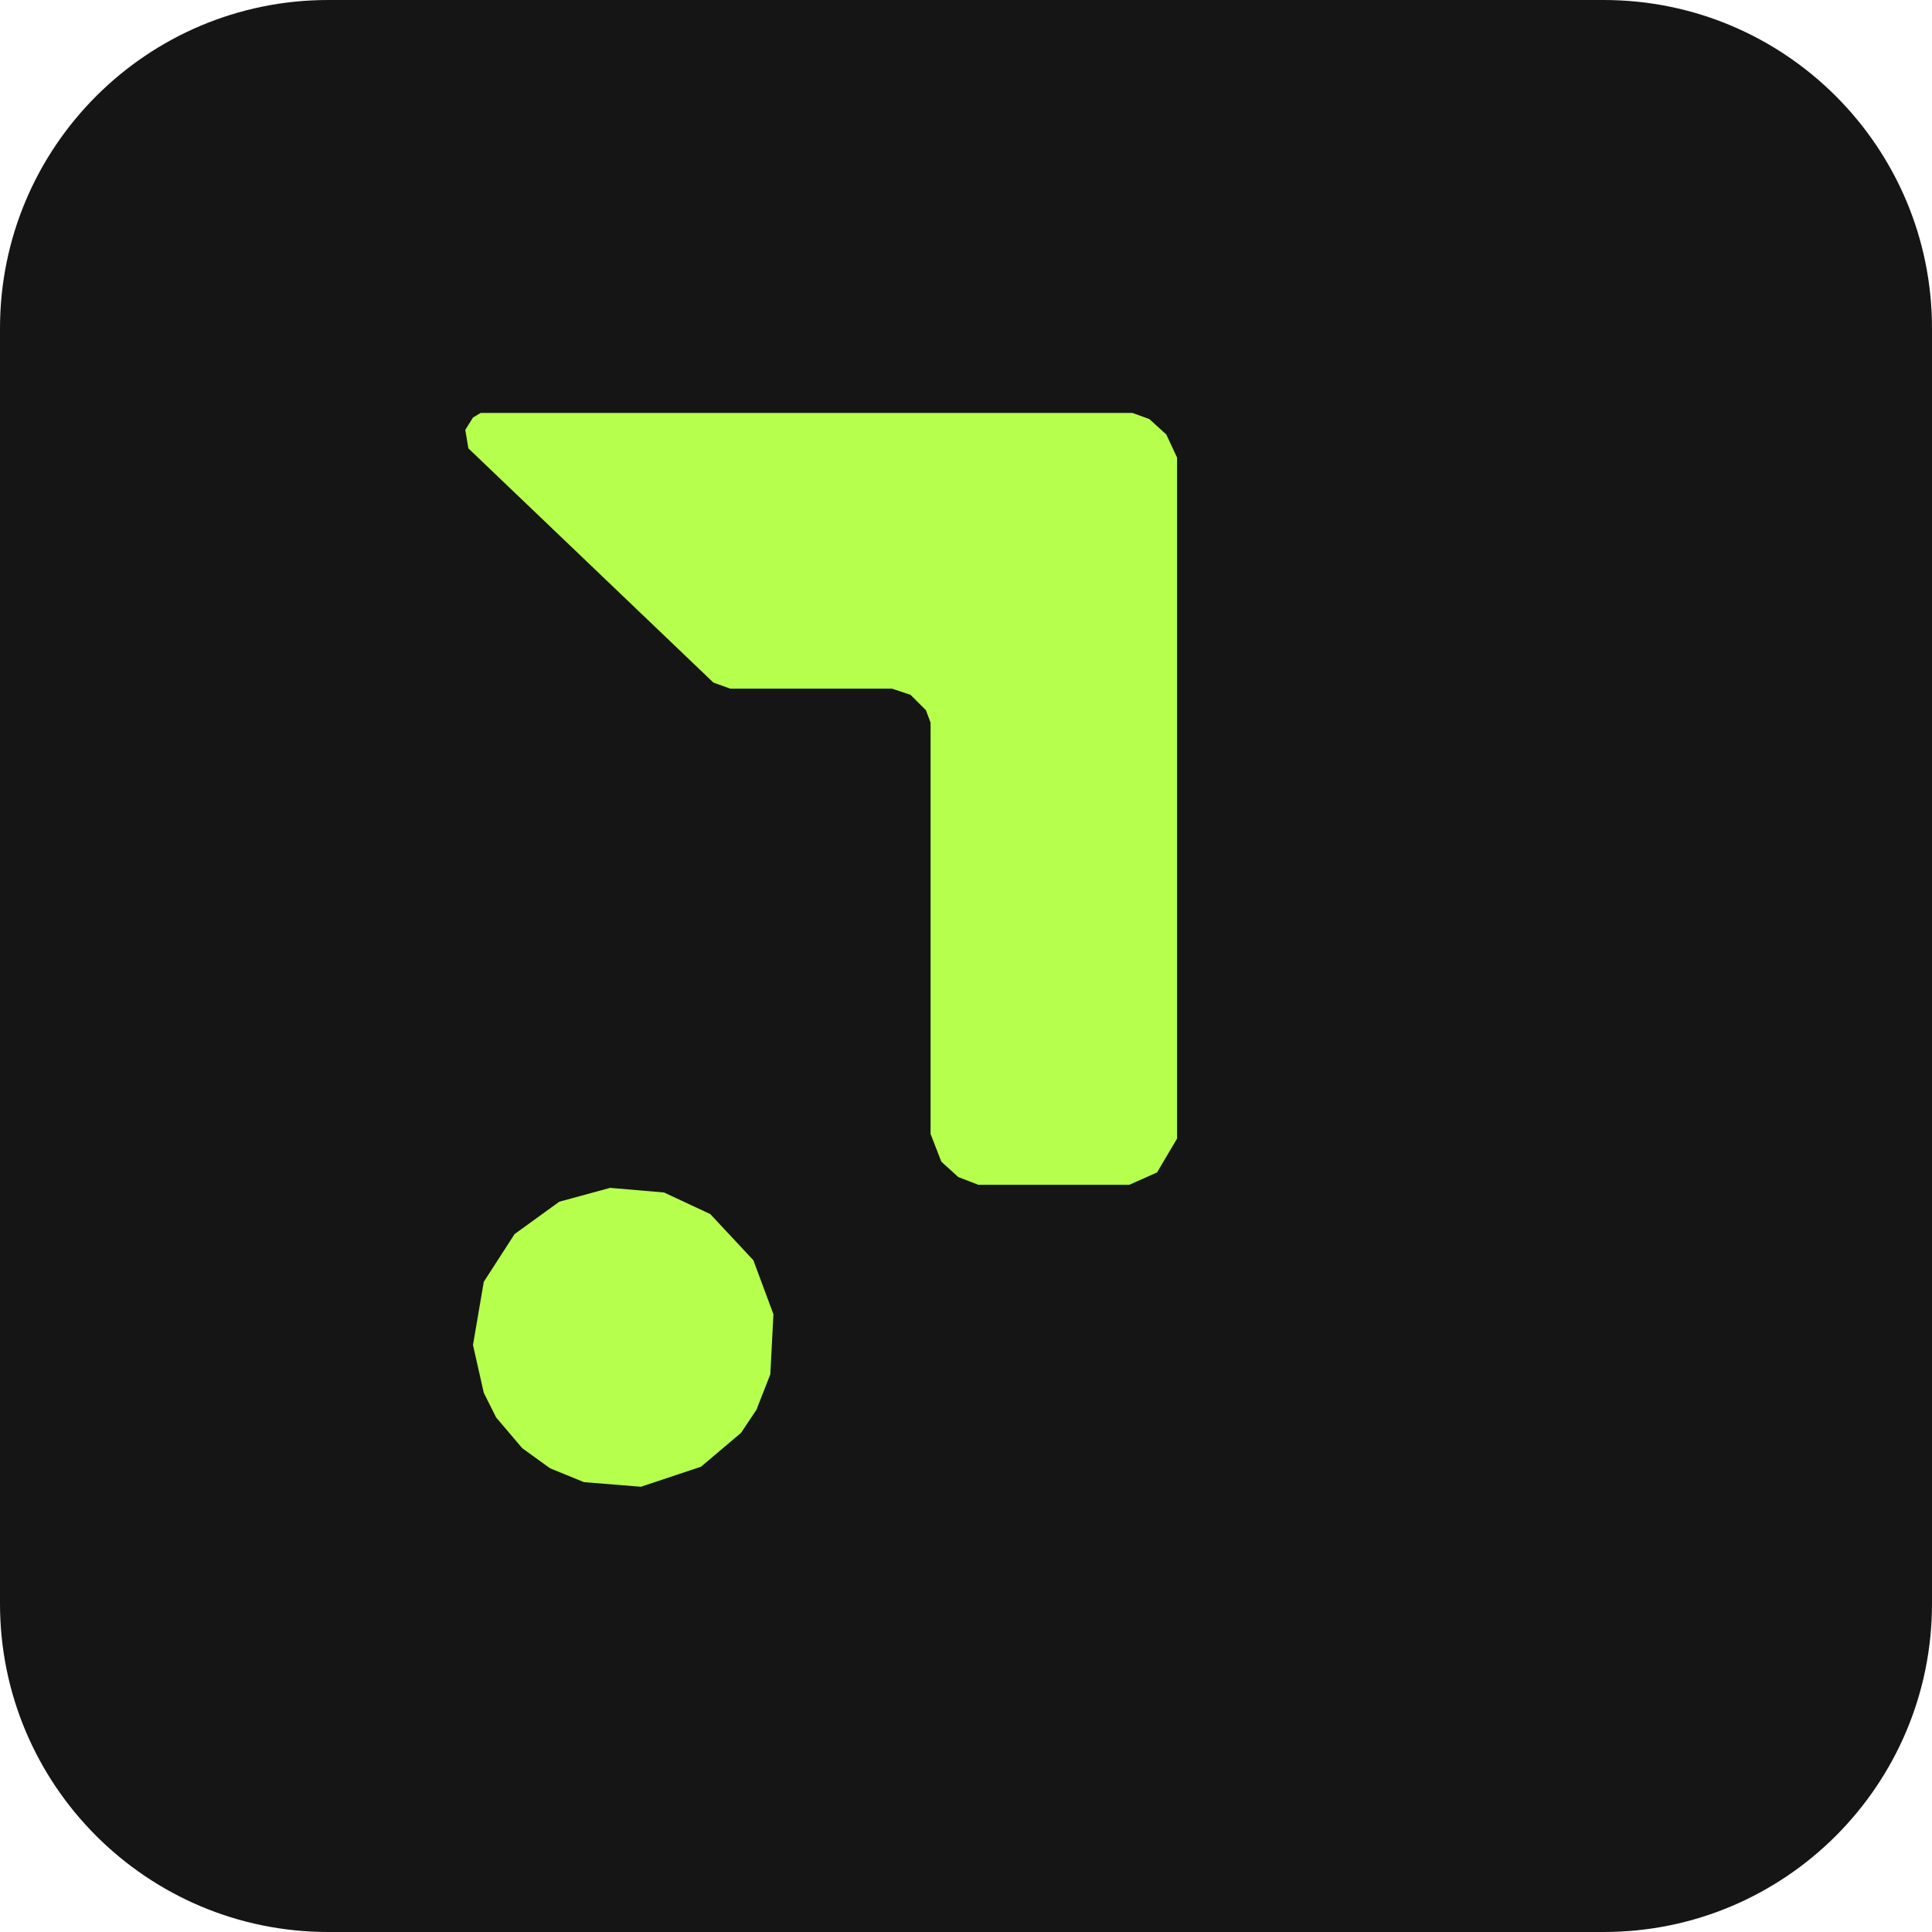
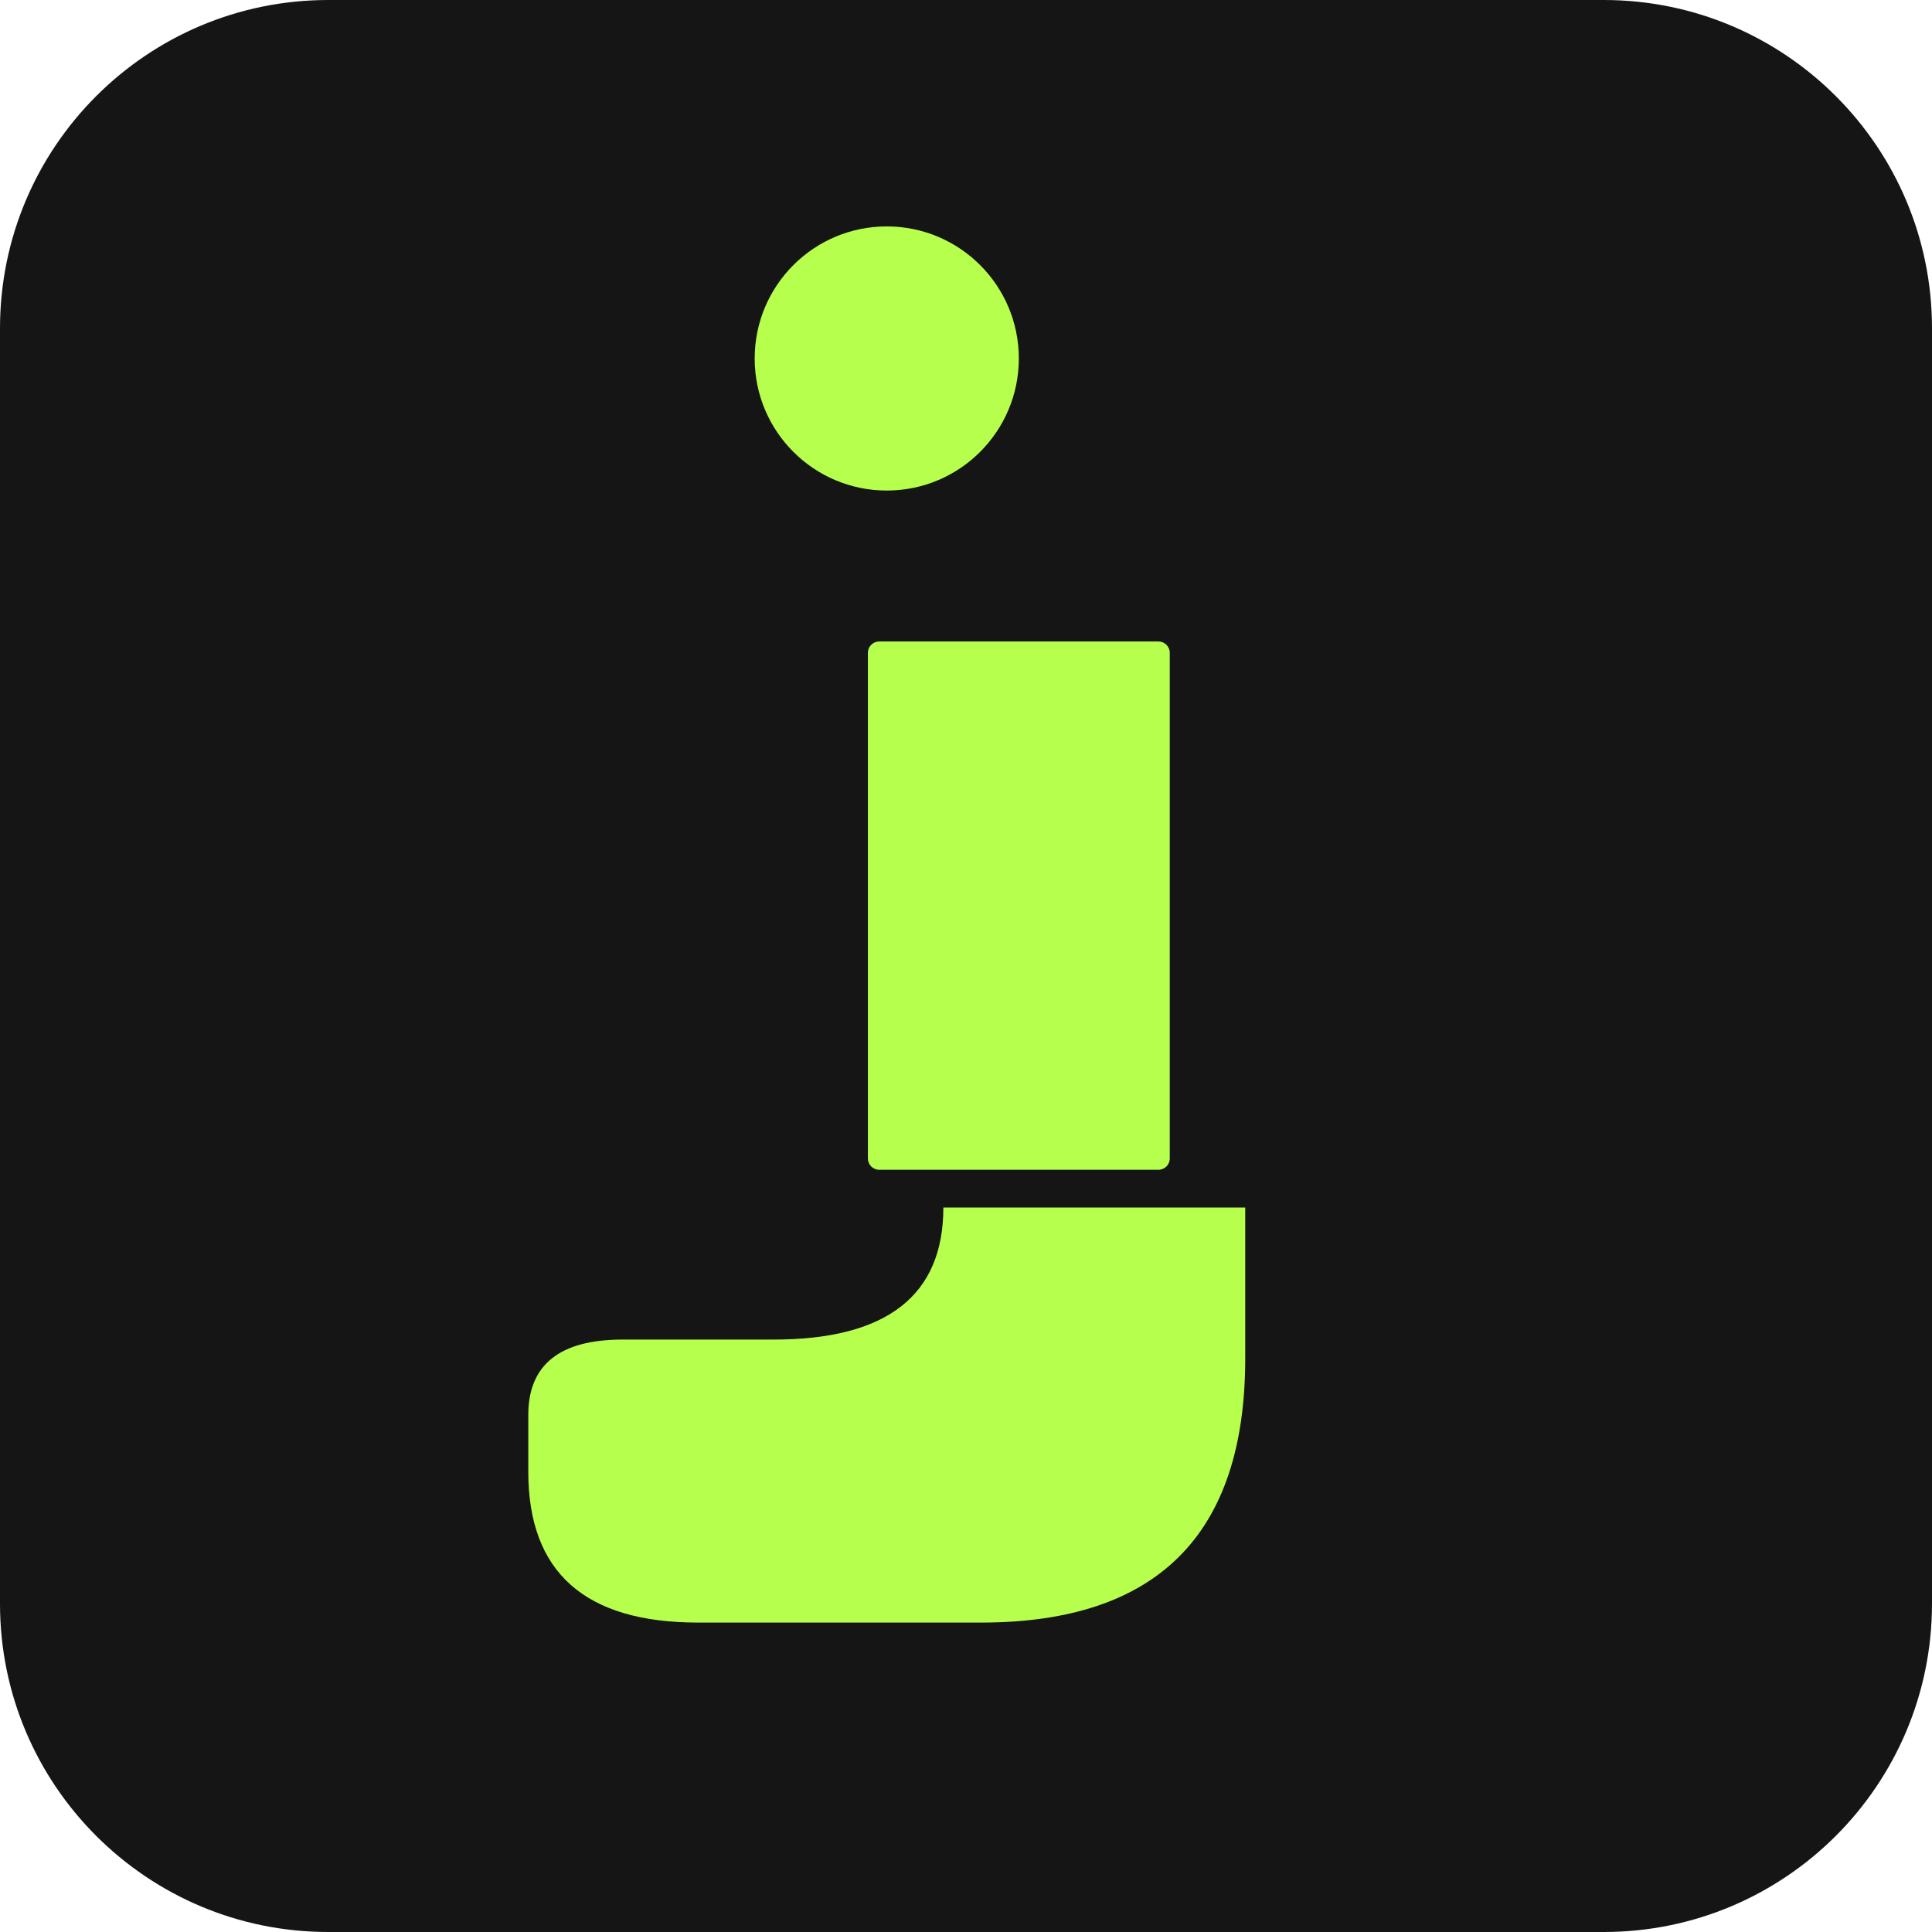
- <svg xmlns="http://www.w3.org/2000/svg" viewBox="0 0 1024 1024" role="img" aria-label="Abstract signature icon">
-   <rect x="0" y="0" width="1024" height="1024" rx="174" fill="#151515" />
-   <path d="M 250.69 221.30 L 246.61 227.83 L 248.24 237.63 L 378.08 361.75 L 387.06 365.01 L 472.80 365.01 L 482.60 368.28 L 490.77 376.45 L 493.22 382.98 L 493.22 601.01 L 498.93 615.71 L 507.92 623.87 L 518.53 627.96 L 598.56 627.96 L 613.26 621.42 L 623.87 603.46 L 623.87 242.53 L 618.16 230.28 L 609.17 222.11 L 600.19 218.85 L 254.78 218.85 Z" fill="#B6FF4D" />
-   <path d="M 323.37 629.59 L 296.42 636.94 L 272.74 654.09 L 256.41 679.40 L 250.69 712.88 L 256.41 738.19 L 262.94 751.26 L 276.82 767.59 L 291.52 778.21 L 309.49 785.56 L 339.70 788.01 L 371.55 777.39 L 392.78 759.43 L 400.94 747.18 L 408.29 728.40 L 409.93 696.55 L 399.31 667.97 L 376.45 643.47 L 351.95 632.04 Z" fill="#B6FF4D" />
+ <svg xmlns="http://www.w3.org/2000/svg" viewBox="0 0 1024 1024" role="img" aria-label="jeffols signature icon">
+   <rect width="1024" height="1024" rx="174" fill="#151515" />
+   <rect x="400" y="120" width="140" height="140" rx="70" fill="#B6FF4D" />
+   <rect x="460" y="340" width="160" height="280" rx="6" fill="#B6FF4D" />
+   <path d="M 500 640 H 660 V 720 Q 660 860 520 860 H 370 Q 280 860 280 780 V 750 Q 280 710 330 710 H 410 Q 500 710 500 640 Z" fill="#B6FF4D" />
</svg>
